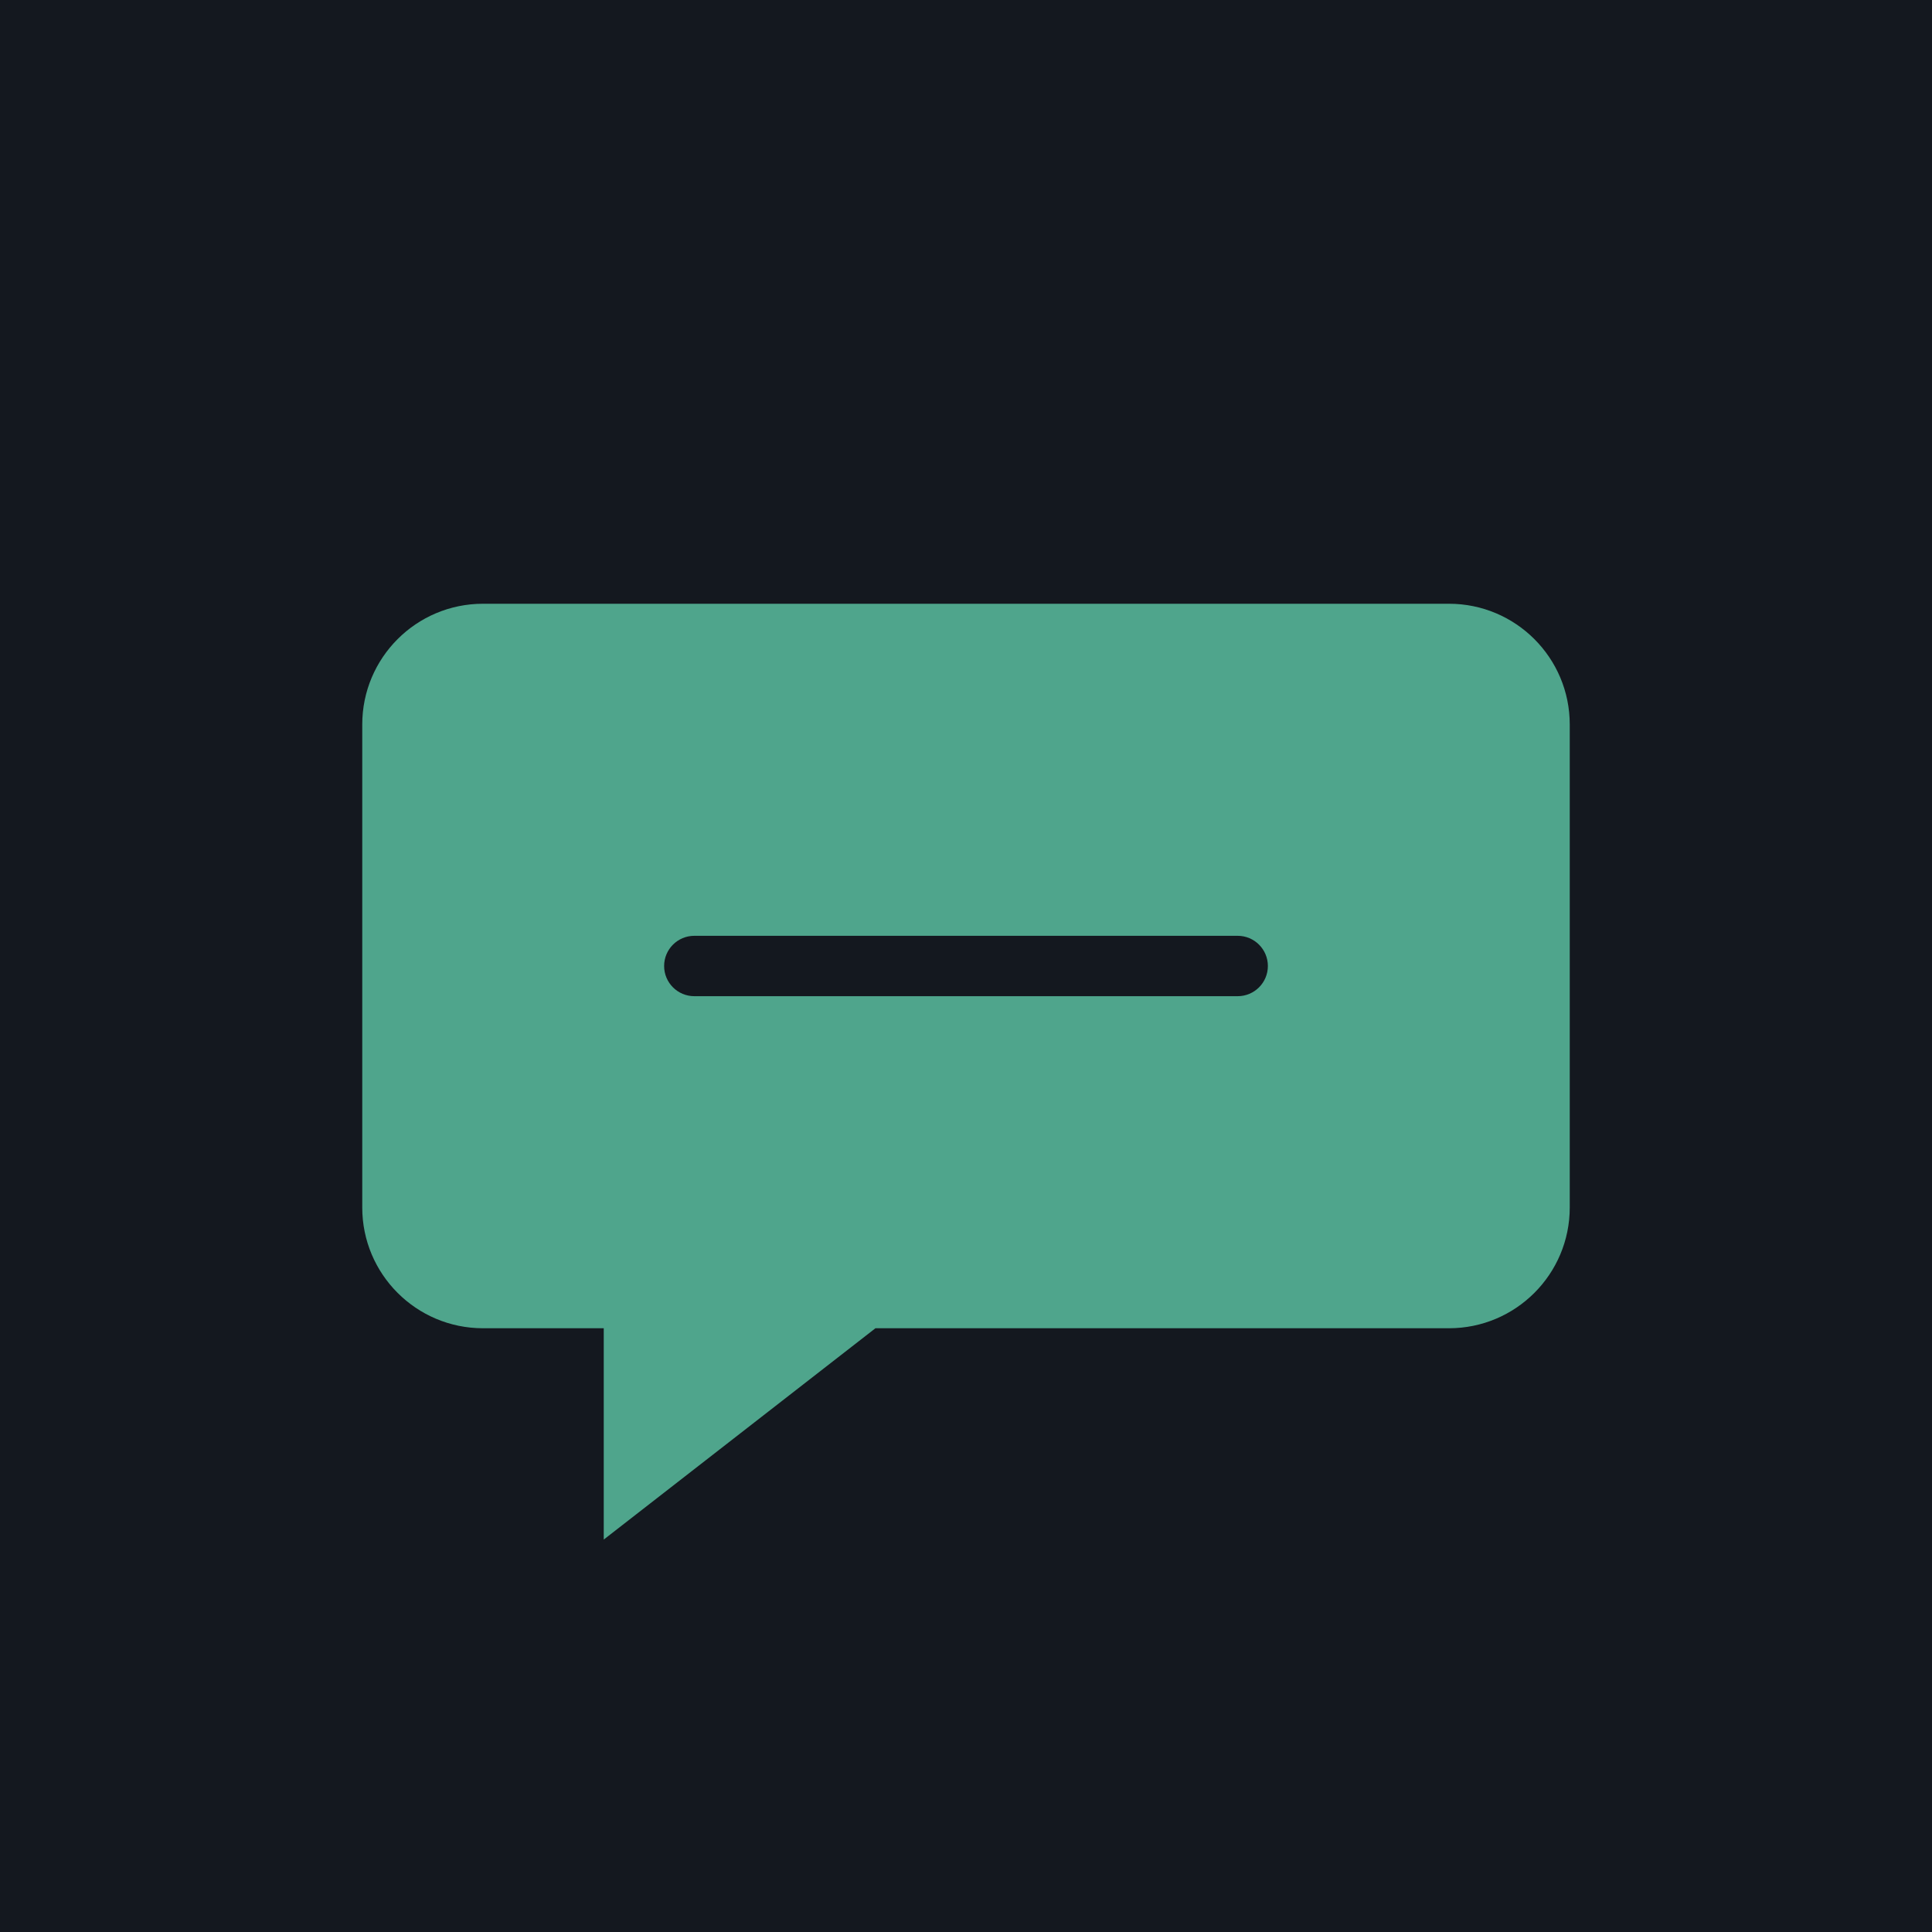
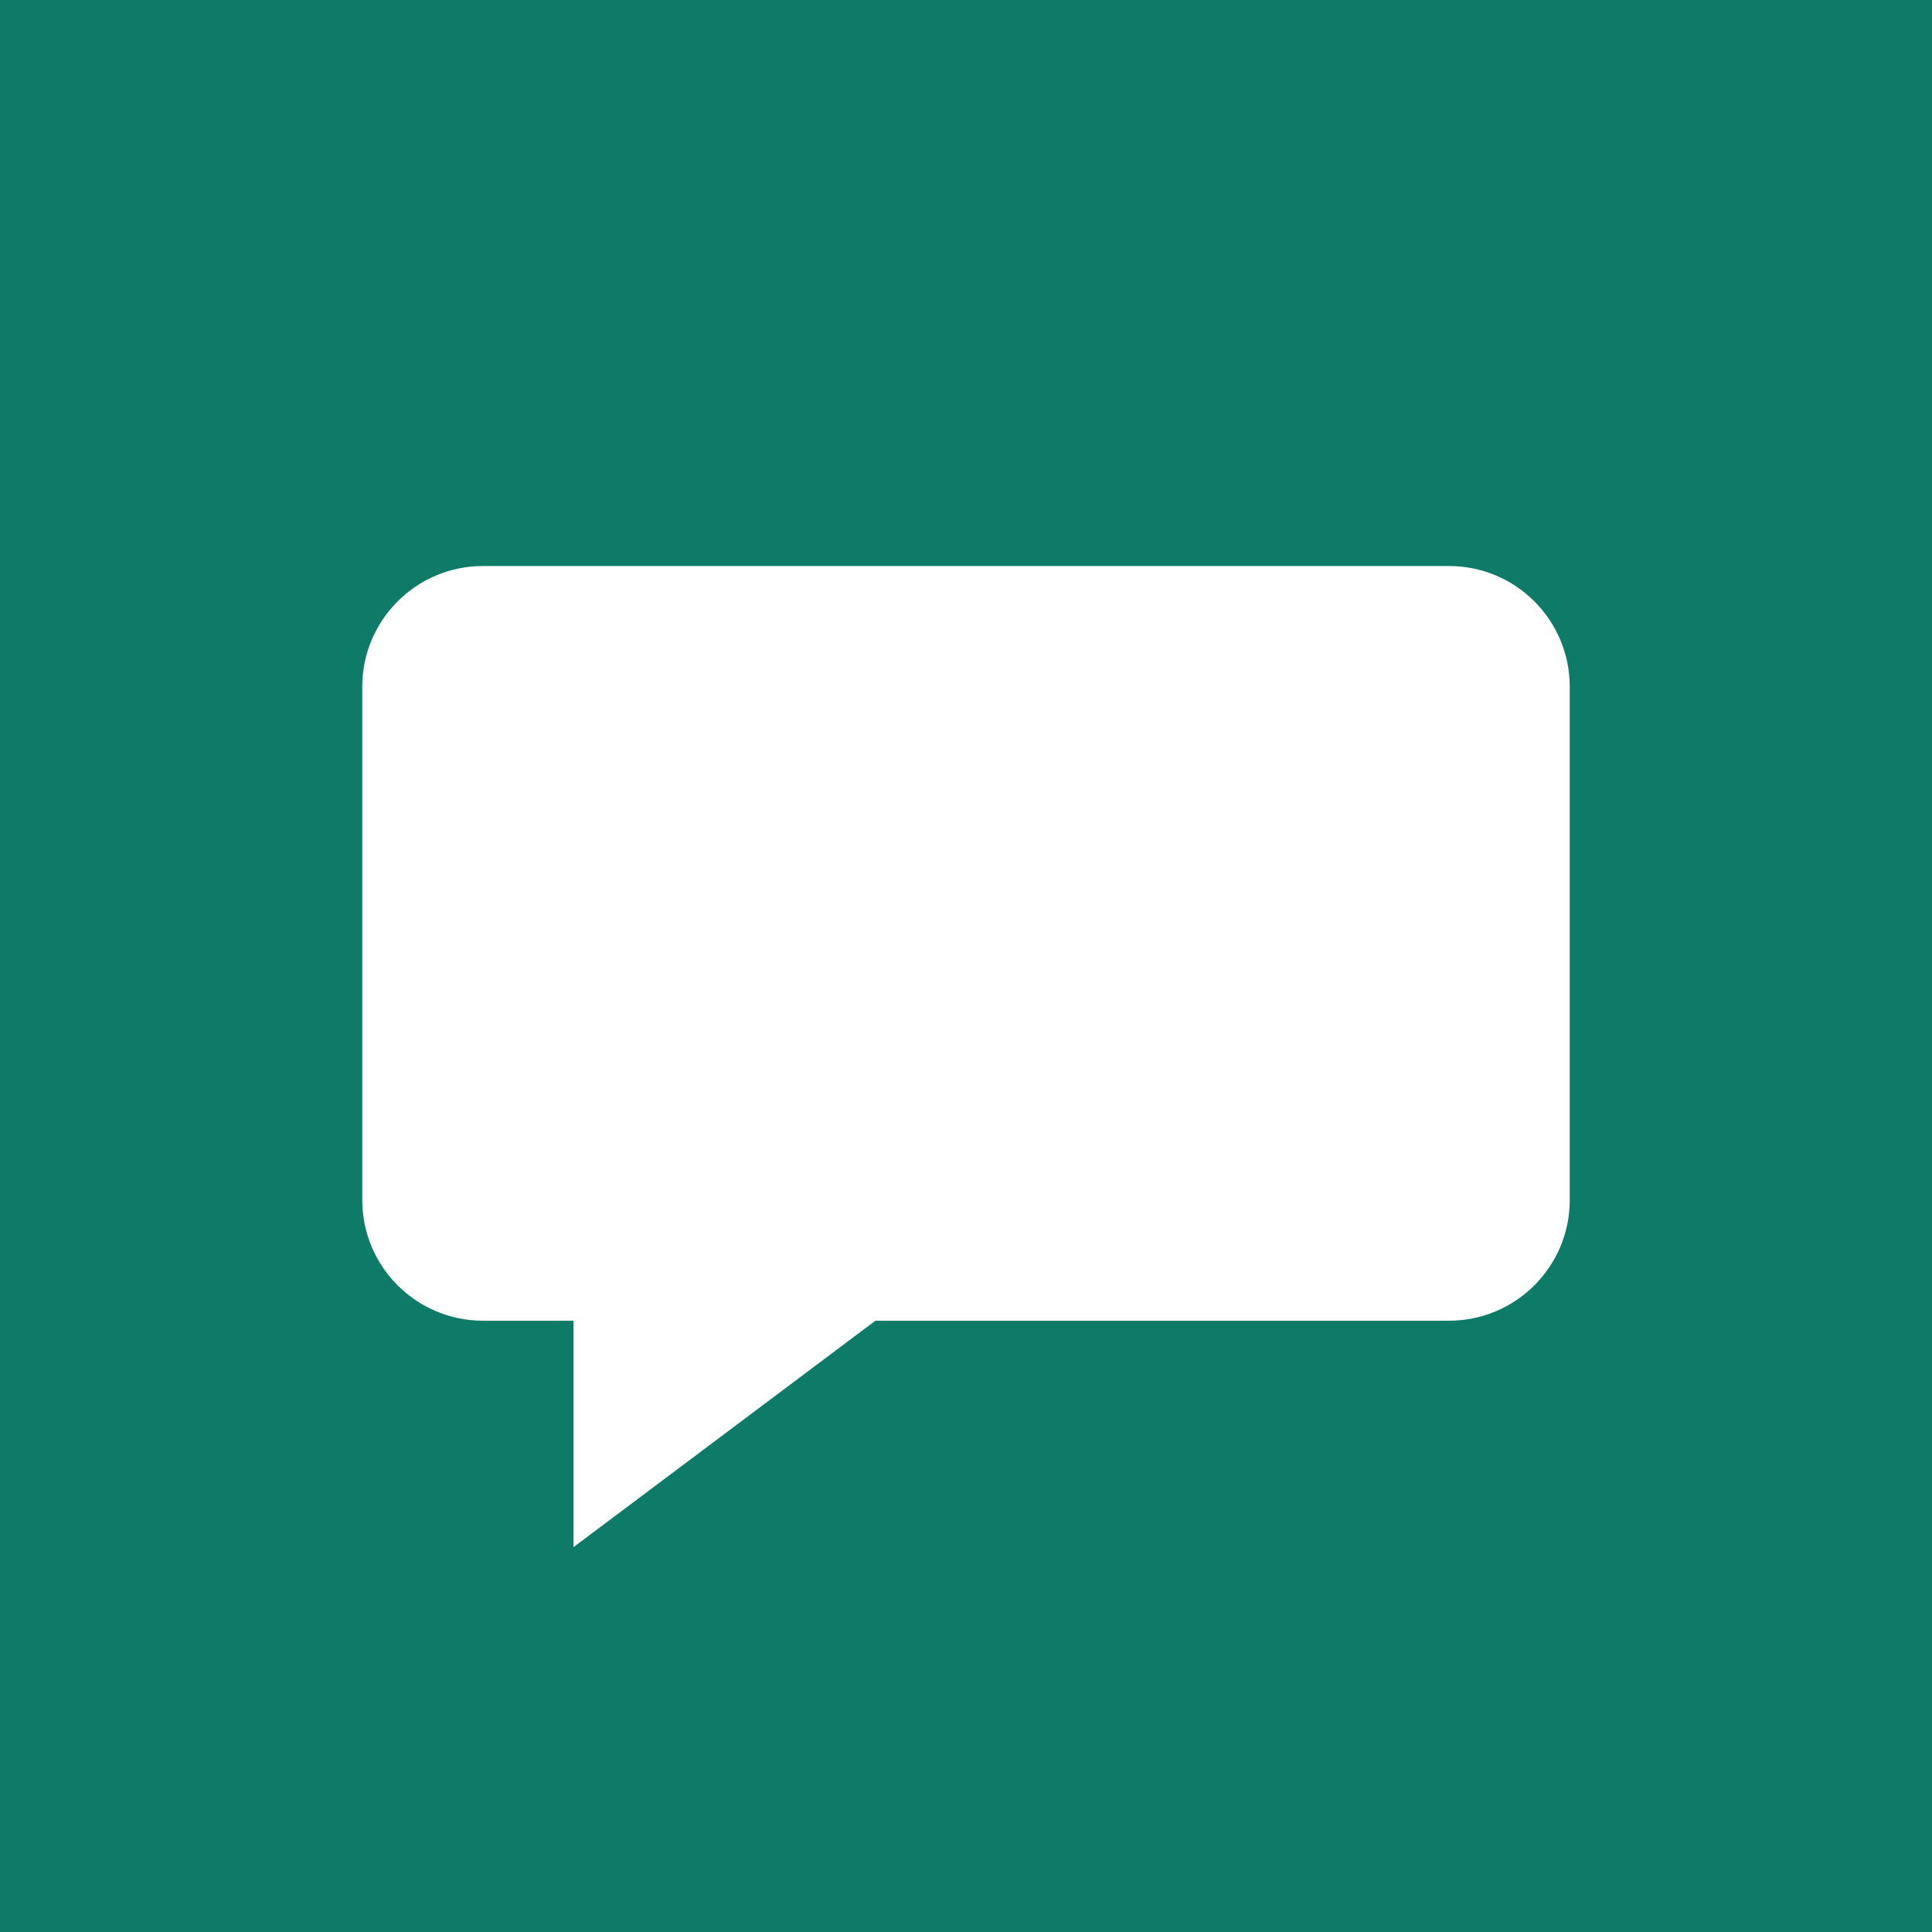
<svg xmlns="http://www.w3.org/2000/svg" viewBox="0 0 512 512">
-   <rect width="512" height="512" fill="#14181f" />
-   <path d="M128 160h256a32 32 0 0 1 32 32v128a32 32 0 0 1-32 32H232l-72 56v-56h-32a32 32 0 0 1-32-32V192a32 32 0 0 1 32-32z" fill="#4fa58c" />
-   <rect x="176" y="248" width="160" height="16" rx="8" fill="#14181f" />
+   <rect width="512" height="512" fill="#0e7a68" />
+   <path d="M128 150h256a32 32 0 0 1 32 32v136a32 32 0 0 1-32 32H232l-80 60v-60h-24a32 32 0 0 1-32-32V182a32 32 0 0 1 32-32z" fill="#fff" />
</svg>
